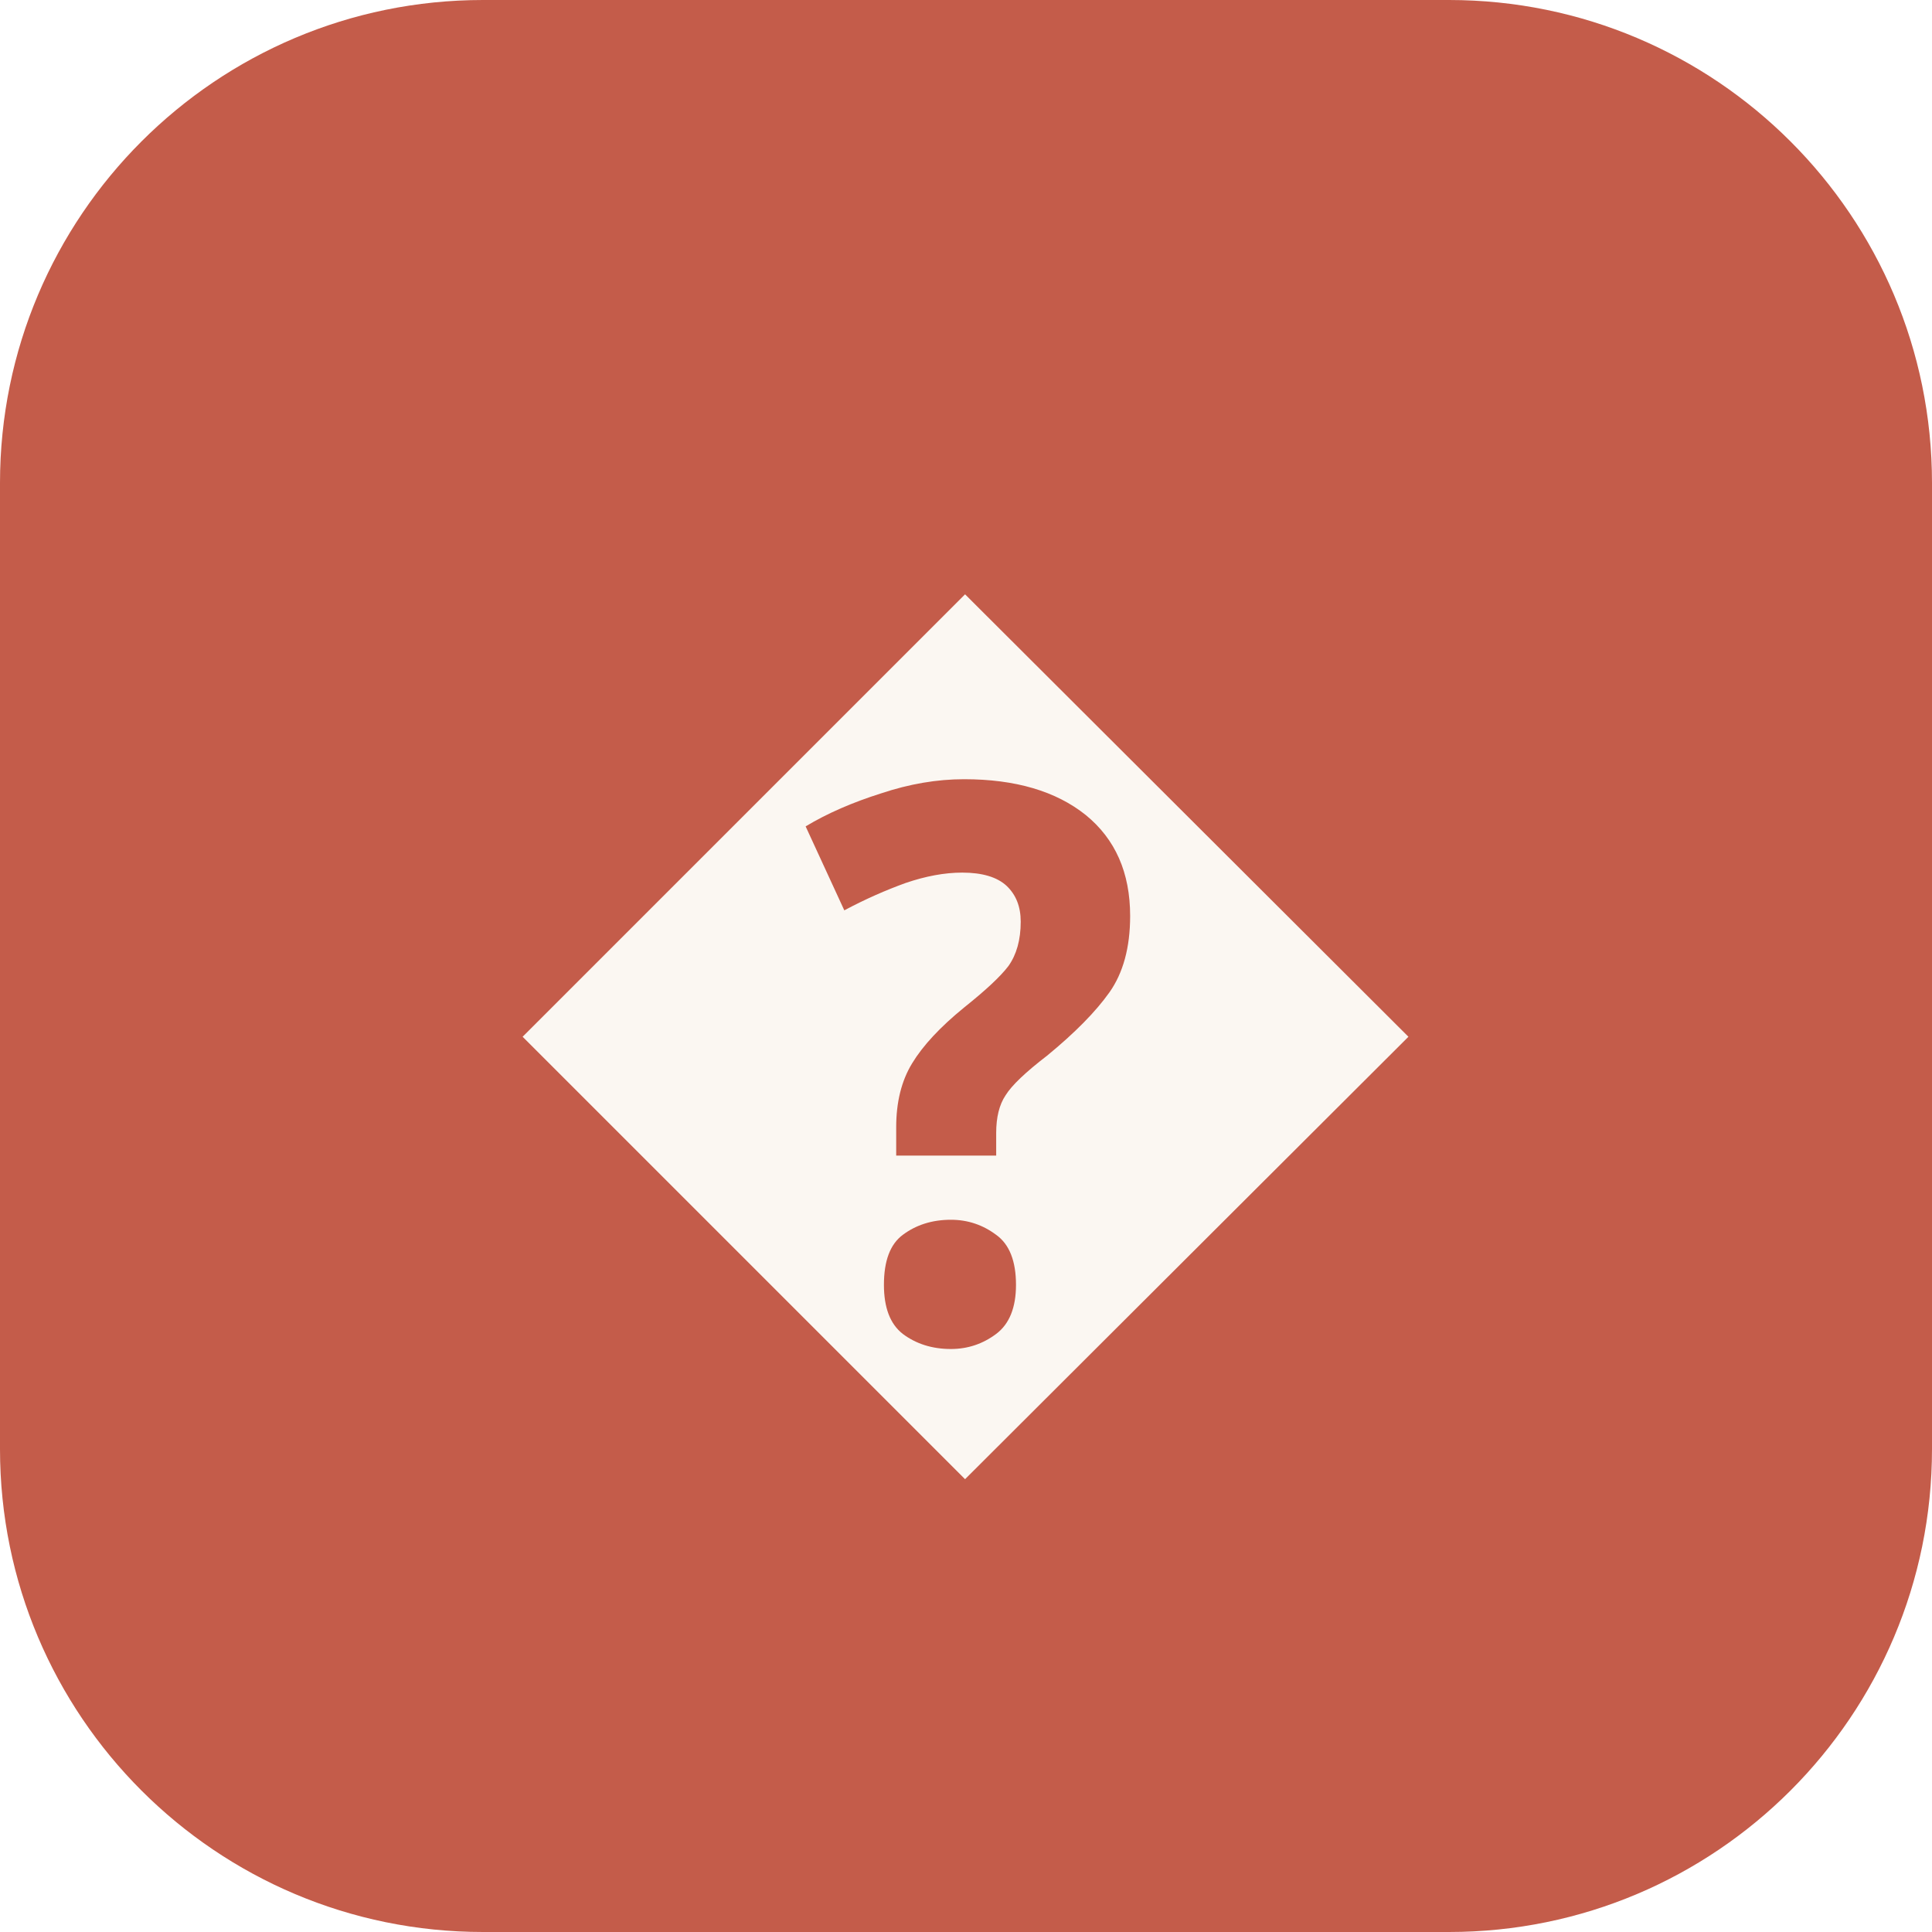
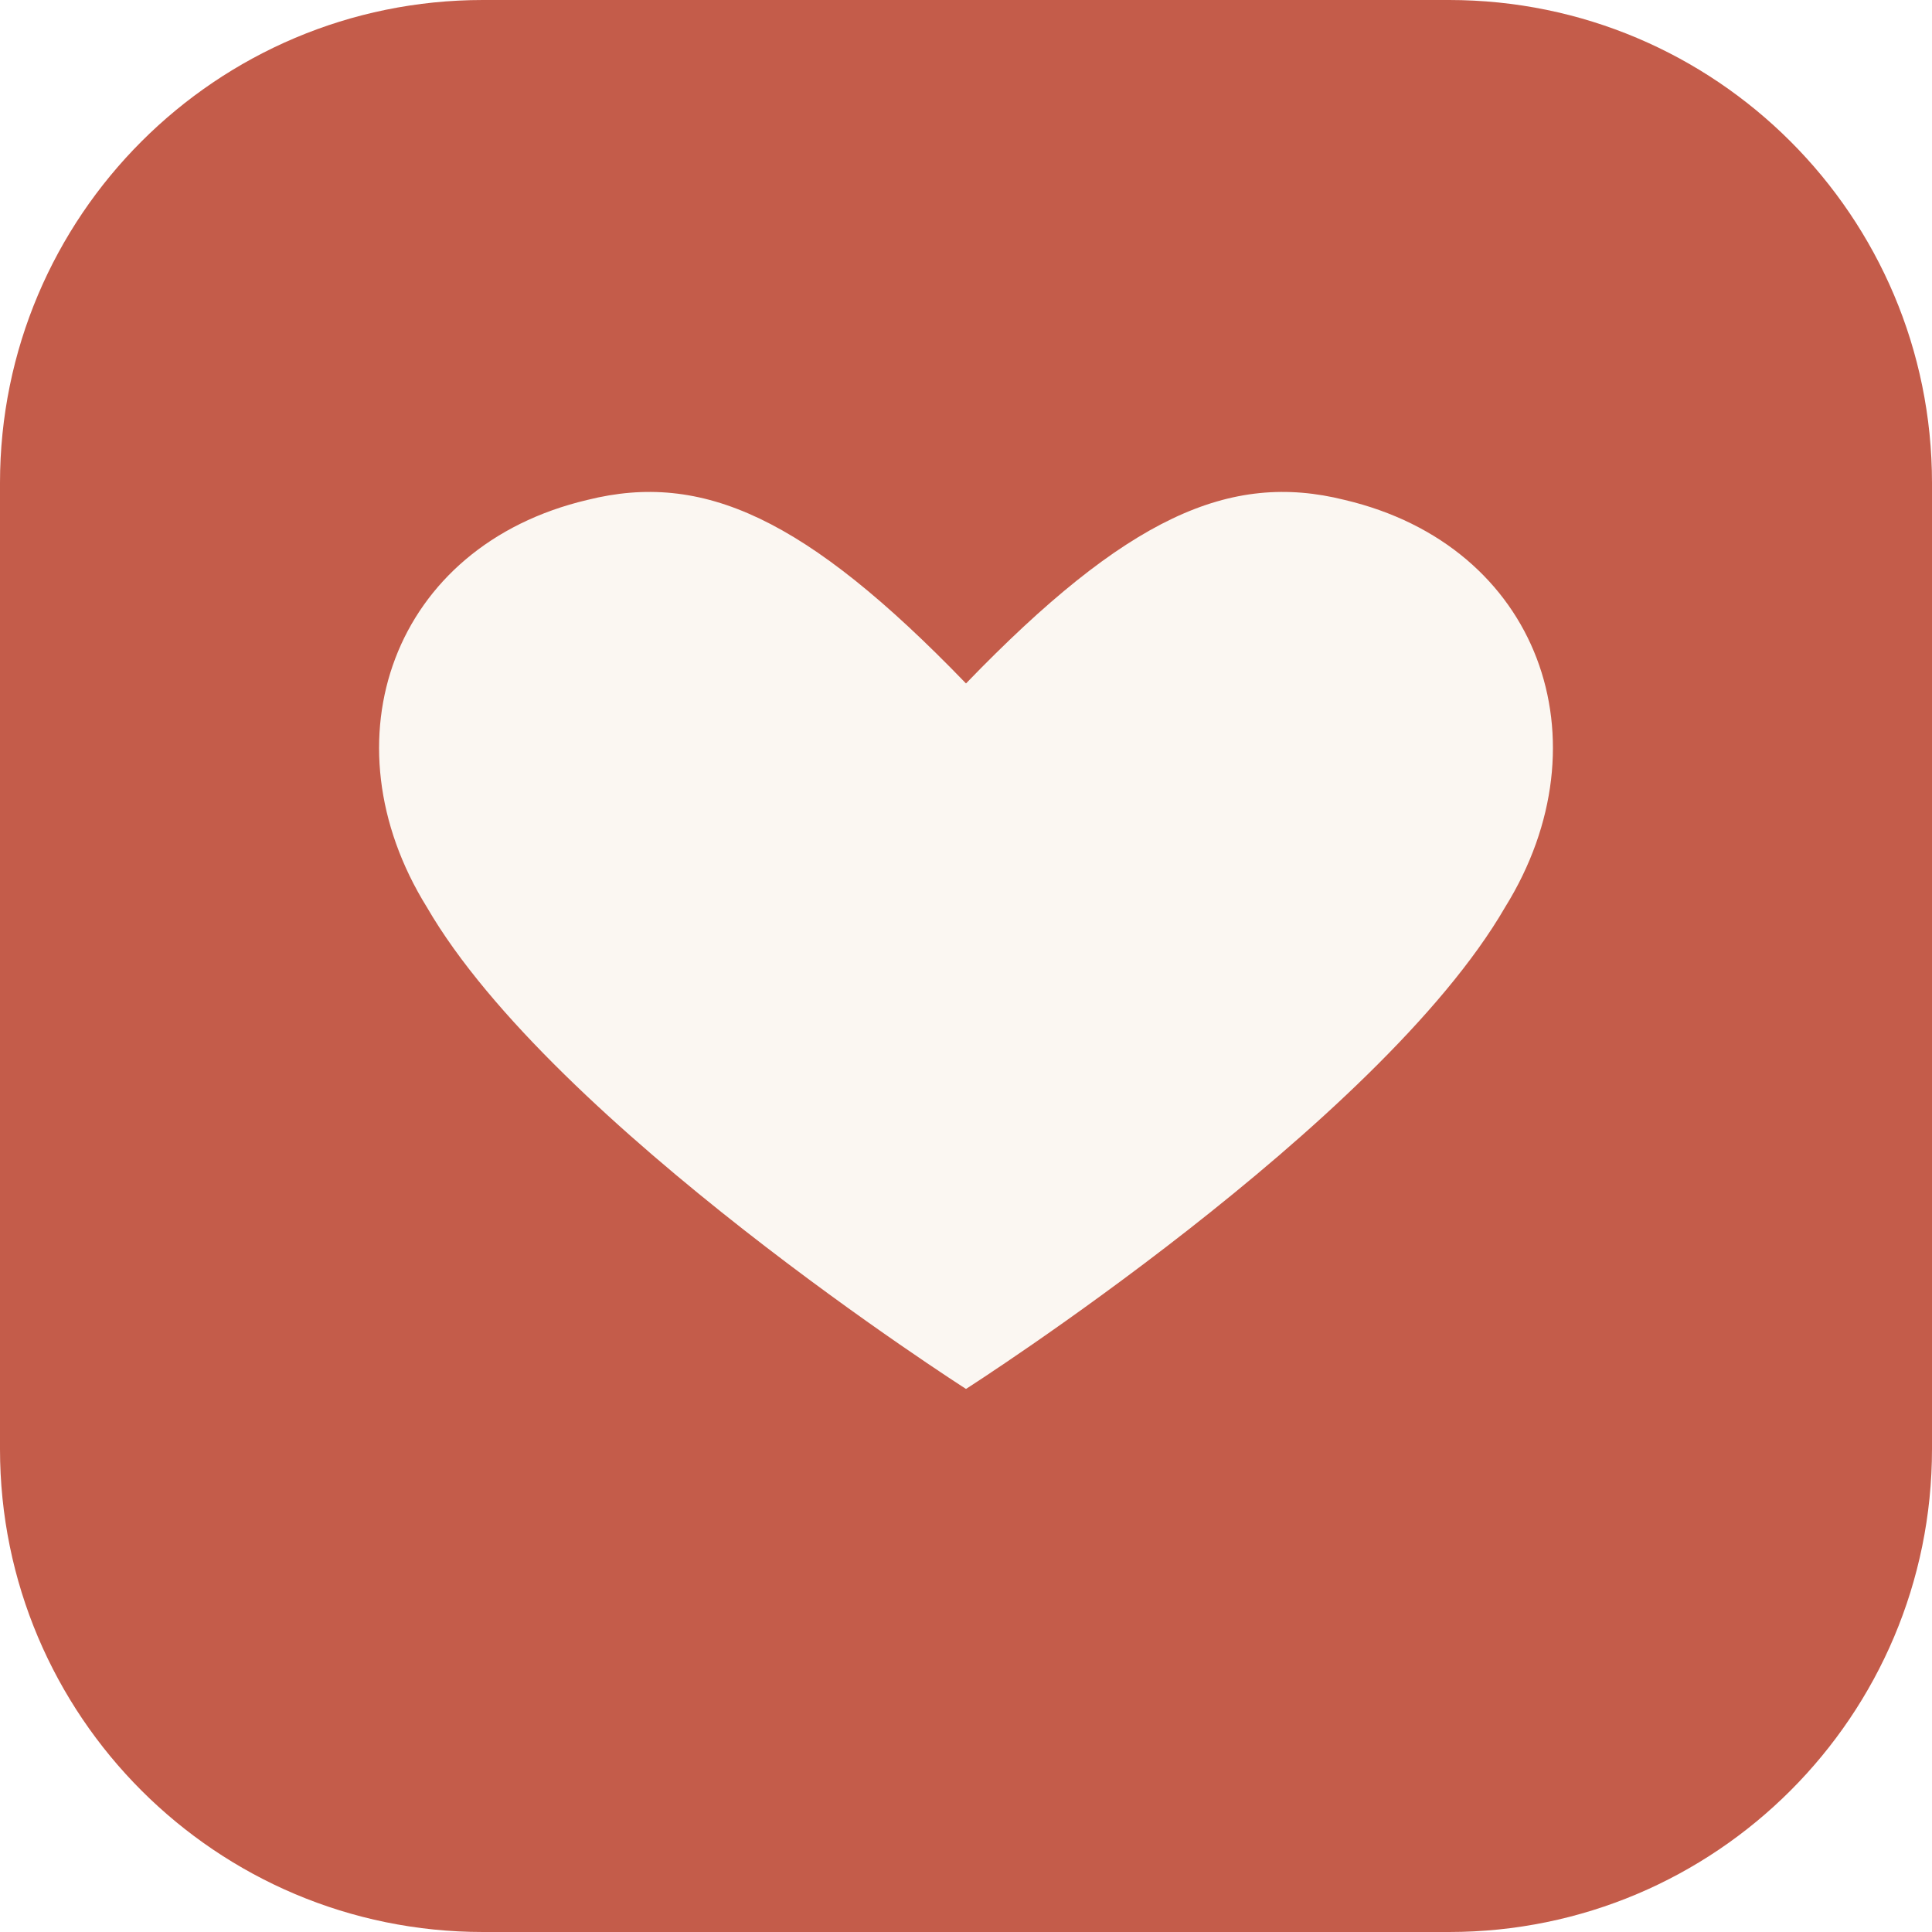
<svg xmlns="http://www.w3.org/2000/svg" viewBox="0 0 32 32">
  <rect width="32" height="32" rx="8" fill="#C45C4A" />
-   <text x="16" y="22" text-anchor="middle" font-family="Pretendard, sans-serif" font-size="16" font-weight="700" fill="#FBF7F2">�</text>
+   <g transform="translate(16 15.5) scale(0.95) translate(-12 -12.6)">
+     <path fill="#FBF7F2" d="M12 20.5s-7.2-4.6-9.4-8.4C.8 9.2 2 5.8 5.4 5c2-.5 3.8.3 6.6 3.2C14.8 5.3 16.6 4.5 18.6 5c3.4.8 4.6 4.2 2.8 7.1-2.2 3.8-9.4 8.4-9.4 8.4z" />
+   </g>
</svg>
